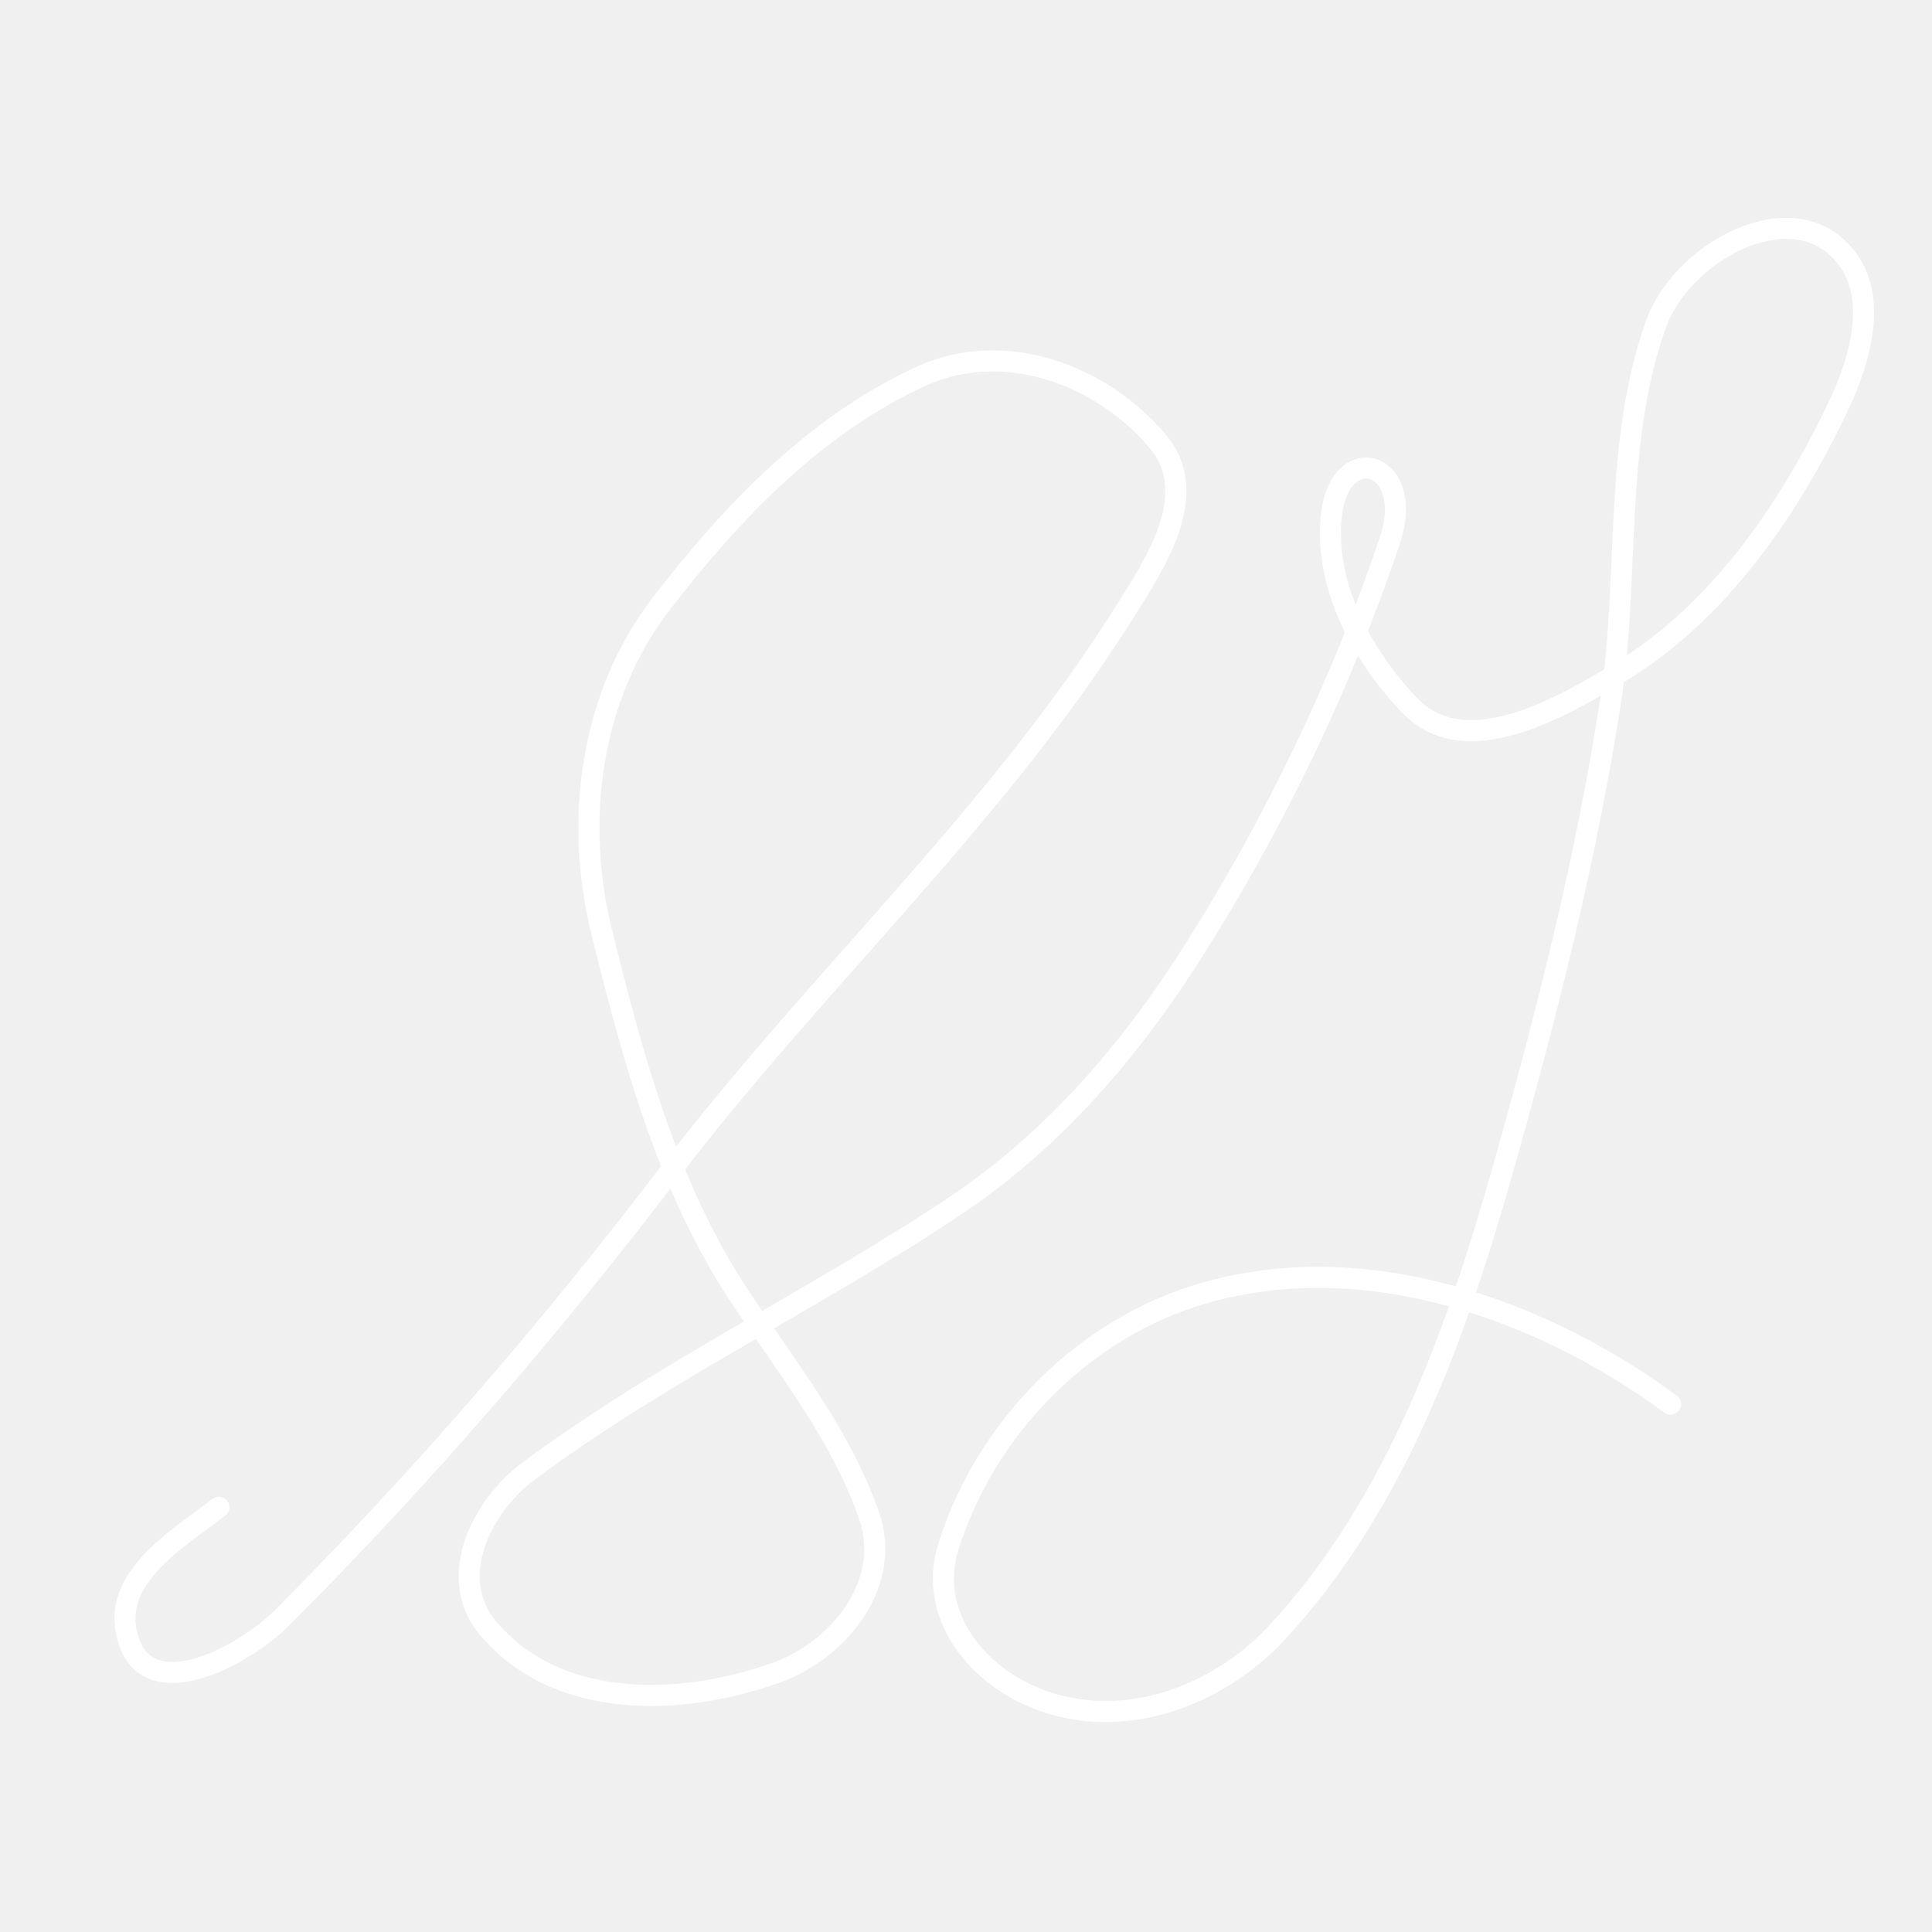
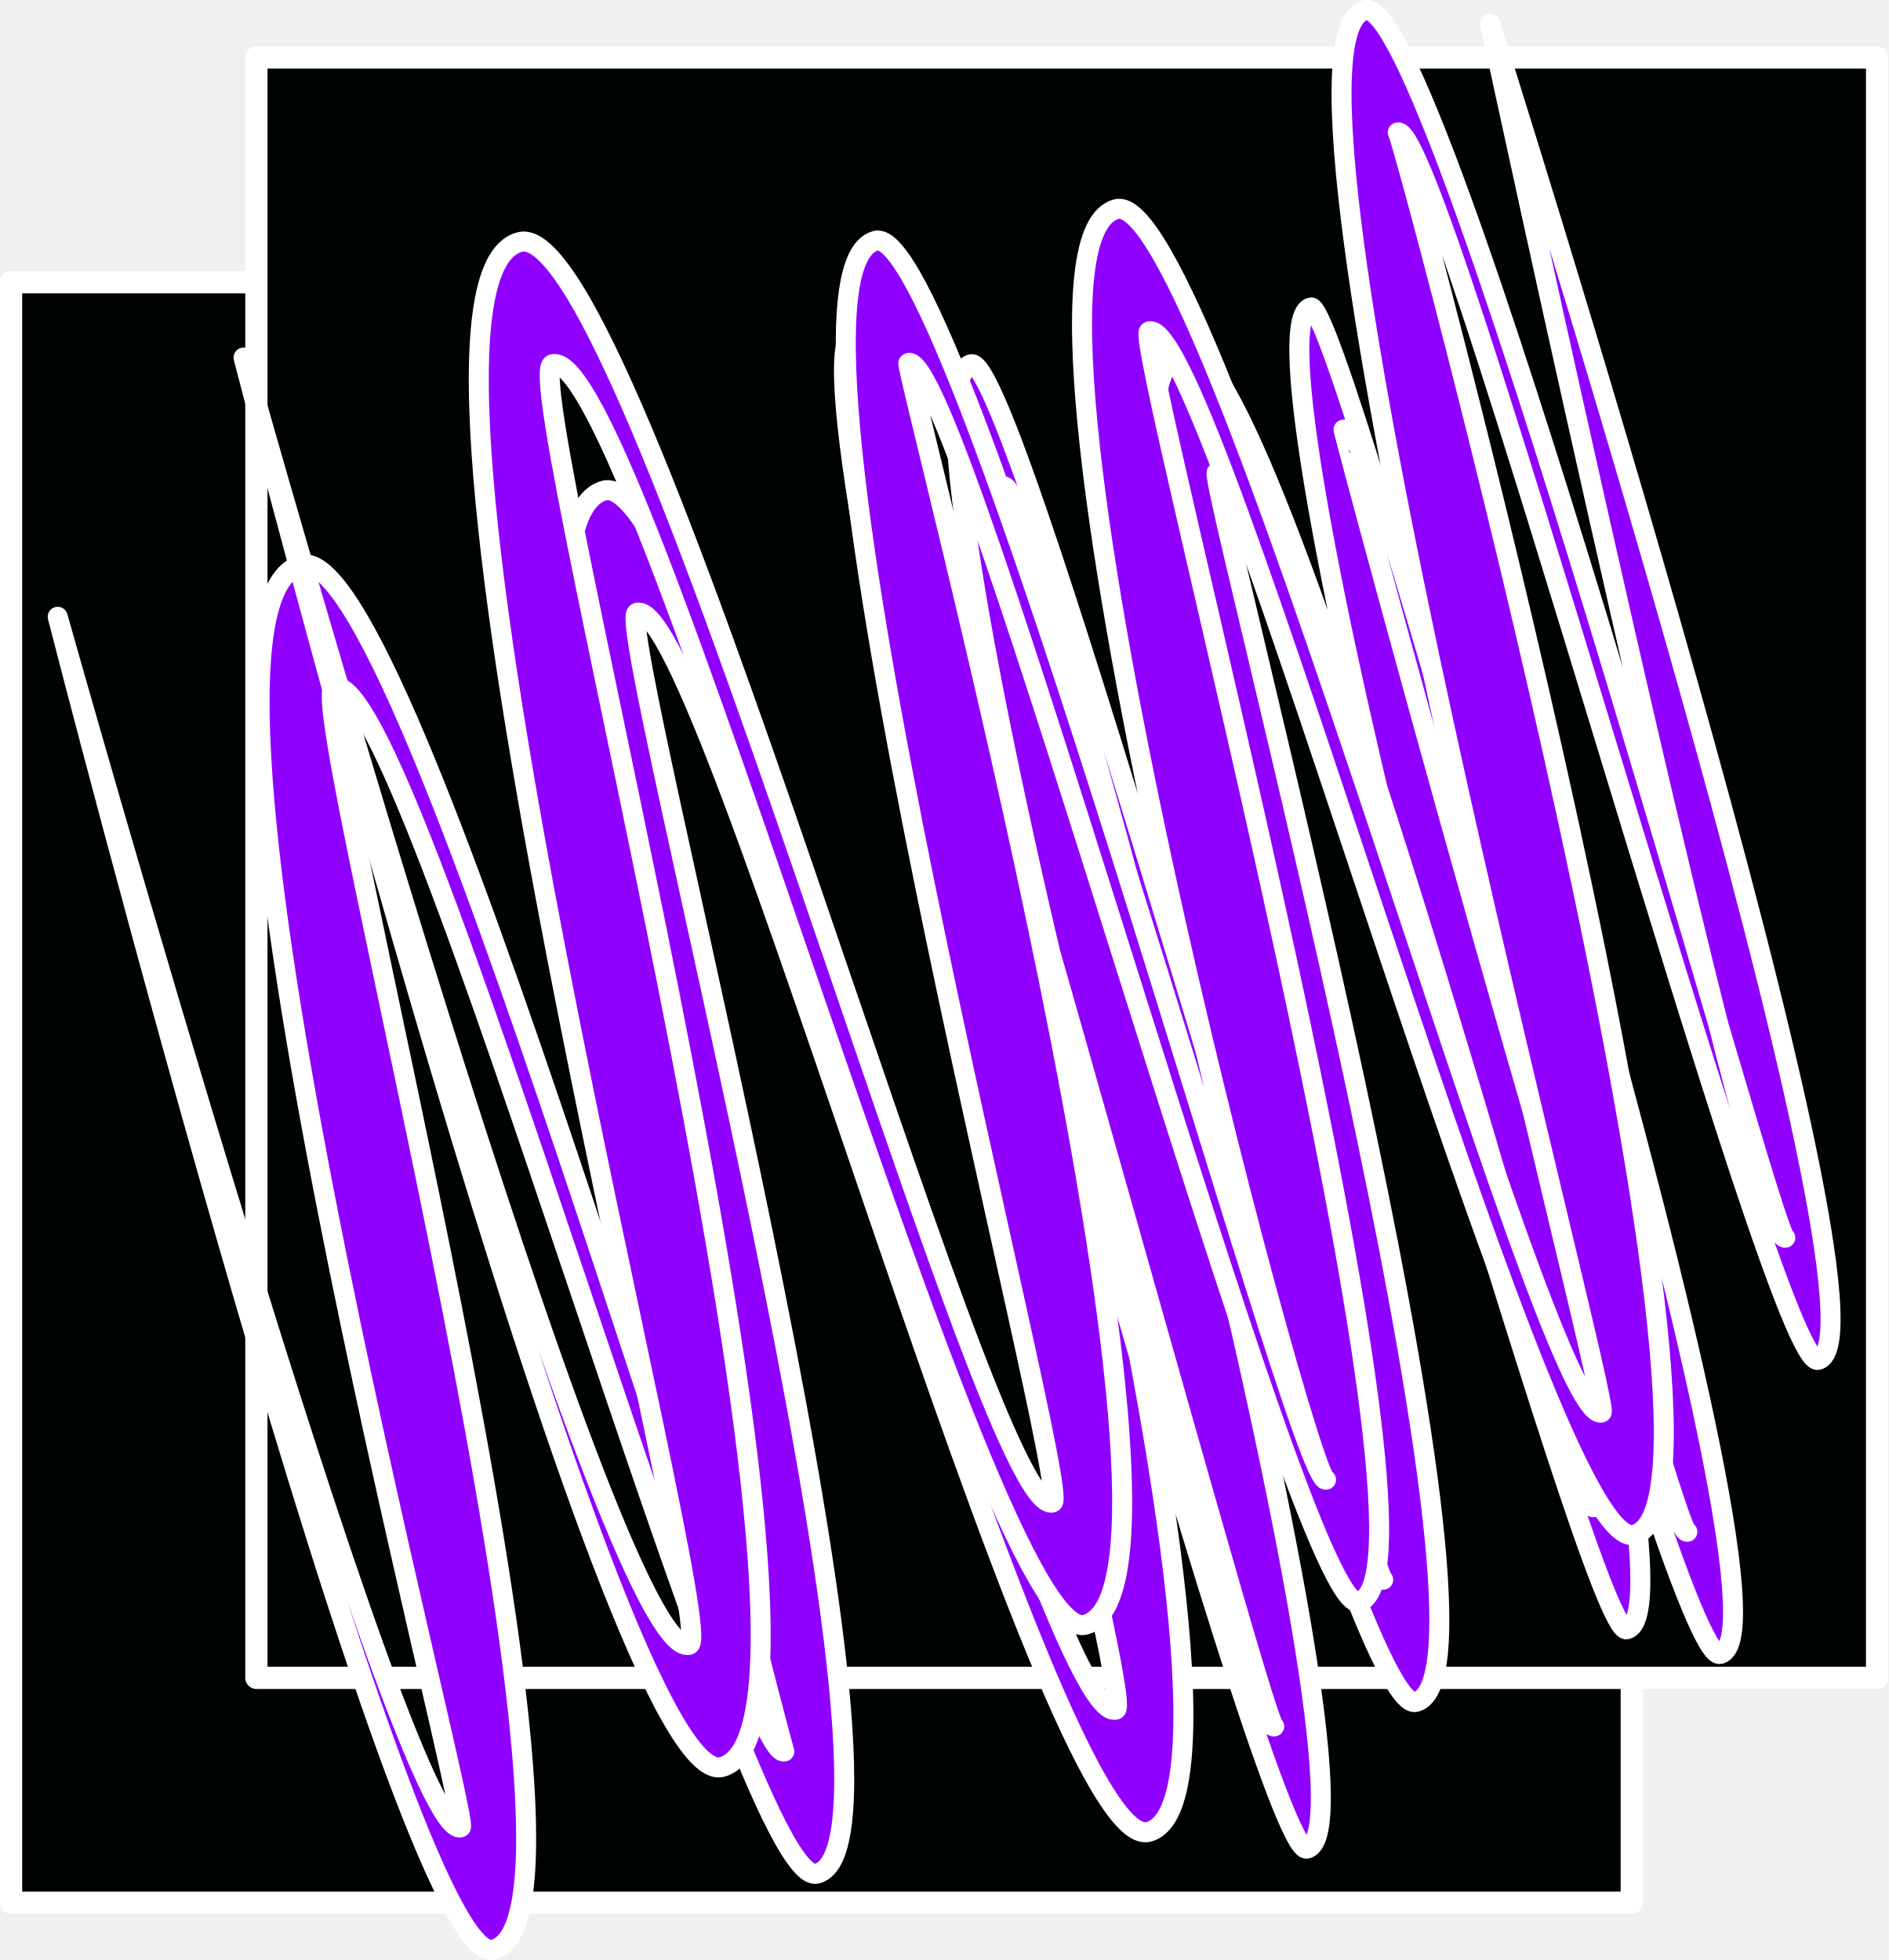
- <svg xmlns="http://www.w3.org/2000/svg" width="3.125in" height="3.125in" viewBox="0 0 225 225" version="1.1" id="svg882">
-   <defs id="defs886">
+ <svg xmlns="http://www.w3.org/2000/svg" width="14.922mm" height="15.492mm" viewBox="0 0 14.922 15.492" version="1.1" id="svg4684">
+   <defs id="defs4678">
    </defs>
-   <path id="Unnamed" d="m 194.56,163.52 c -15.329,-11.241 -35.75,-18.323 -54.458,-12.891 -13.88,4.03 -25.322,15.63 -29.667,29.548 -2.342,7.502 2.849,14.547 10.036,17.524 9.93,4.113 21.257,0.006 28.309,-7.631 13.851,-15 20.871,-34.847 26.311,-54.114 5.063,-17.932 9.678,-36.069 12.502,-54.494 2.218,-14.47 0.269,-29.667 5.236,-43.645 2.864,-8.06 14.554,-14.802 20.996,-9.102 5.594,4.949 2.725,13.55 -0.032,19.231 -5.795,11.942 -13.934,23.621 -25.322,30.455 -6.992,4.196 -17.878,10.434 -24.29,3.757 -5.471,-5.697 -9.885,-13.776 -9.168,-21.779 0.842,-9.4 9.994,-6.783 6.835,2.608 -5.644,16.777 -13.441,32.891 -22.899,47.814 -7.24,11.423 -16.108,21.828 -27.512,29.492 -16.26,10.928 -34.135,19.31 -49.878,31.027 -5.408,4.025 -9.692,12.343 -4.726,18.284 8.071,9.655 22.68,9.136 33.664,5.161 7.207,-2.608 13.438,-10.354 10.736,-18.193 C 98.004,167.204 91.692,159.32 86.25,151.136 77.746,138.349 73.742,123.317 70.085,108.587 66.851,95.56 68.714,81.092 77.031,70.281 85.155,59.72 94.833,49.581 107.138,43.878 c 9.741,-4.514 21.163,-0.269 27.719,7.557 5.16,6.159 -0.47,14.415 -3.95,19.947 -14.96,23.786 -35.989,42.925 -52.941,65.166 -13.899,18.235 -28.914,35.624 -45.196,51.932 -4.446,4.453 -16.59,11.028 -18.131,1.11 C 13.654,183.251 21.221,178.84 25.49,175.53" style="opacity:1;fill:none;fill-rule:nonzero;stroke:#ffffff;stroke-width:2.452;stroke-linecap:round;stroke-linejoin:round;stroke-miterlimit:4;stroke-dasharray:none;stroke-dashoffset:0;stroke-opacity:1" />
+   <g id="layer1" transform="translate(-96.10431,-48.10502)">
+     <g style="display:inline;opacity:1;fill:#000400;fill-opacity:1" id="g4505" transform="matrix(1.163719,0,0,1.163719,95.98684,-184.6875)">
+       <path id="path4501" d="M 11.182,201.959 H 0.176 v 11.006 H 11.182 Z" style="opacity:1;fill:#000400;fill-opacity:1;stroke:#ffffff;stroke-width:0.151;stroke-linecap:round;stroke-linejoin:round;stroke-miterlimit:4;stroke-dasharray:none;stroke-dashoffset:0;stroke-opacity:1;paint-order:normal" />
+       <path style="opacity:1;fill:#000400;fill-opacity:1;stroke:#ffffff;stroke-width:0.151;stroke-linecap:round;stroke-linejoin:round;stroke-miterlimit:4;stroke-dasharray:none;stroke-dashoffset:0;stroke-opacity:1;paint-order:normal" d="M 12.848,200.432 H 1.842 v 11.006 H 12.848 Z" id="path4503" />
+     </g>
+     <g style="display:inline" transform="rotate(-15,-547.415,-280.6832)" id="g4511">
+       <path id="path4507" d="m -0.919,208.285 c 0,0 -0.5,10.318 -0.254,10.318 -0.129,0 -0.129,-10.118 -0.37,-10.118 -0.616,0 -0.616,9.739 -0.292,9.739 -0.05,0 -0.05,-9.672 -0.763,-9.672 -1.088,0 -1.088,9.795 -0.995,9.795 -0.283,0 -0.283,-10.123 -0.659,-10.123 -0.751,0 -0.751,11.02 -0.473,11.02 -0.097,0 -0.097,-11.513 -0.348,-11.513 -0.626,0 -0.626,11.061 -0.827,11.061 -0.577,0 -0.577,-10.354 -1.411,-10.354 -1.21,0 -1.21,9.995 -1.205,9.995 -0.37,0 -0.37,-10.047 -1.26,-10.047 -1.265,0 -1.265,9.965 -1.365,9.965 -0.475,0 -0.6,-10.067 -0.6,-10.067 0,0 -0.125,11.067 0.6,11.067 1.1,0 1.1,-9.965 1.365,-9.965 0.64,0 0.64,10.047 1.26,10.047 0.995,0 0.995,-9.995 1.205,-9.995 0.585,0 0.585,10.354 1.411,10.354 1.202,0 1.202,-11.061 0.827,-11.061 5.706e-4,0 5.706e-4,11.513 0.348,11.513 0.722,0 0.722,-11.02 0.473,-11.02 0.126,0 0.126,10.123 0.659,10.123 0.908,0 0.908,-9.795 0.995,-9.795 0.463,0 0.463,9.672 0.763,9.672 0.675,0 0.675,-9.739 0.292,-9.739 -0.009,0 -0.009,10.118 0.37,10.118 0.754,0 0.254,-11.318 0.254,-11.318 z" style="opacity:1;fill:#9000ff;fill-opacity:1;stroke:#ffffff;stroke-width:0.158;stroke-linecap:round;stroke-linejoin:round;stroke-miterlimit:4;stroke-dasharray:none;stroke-dashoffset:0;stroke-opacity:1;paint-order:normal" />
+       <path style="opacity:1;fill:#9000ff;fill-opacity:1;stroke:#ffffff;stroke-width:0.158;stroke-linecap:round;stroke-linejoin:round;stroke-miterlimit:4;stroke-dasharray:none;stroke-dashoffset:0;stroke-opacity:1;paint-order:normal" d="m 0.407,206.686 c 0,0 -0.5,9.872 -0.231,9.872 -0.106,0 -0.106,-10.231 -0.697,-10.231 -0.966,0 -0.966,11.19 -1.063,11.19 -0.472,0 -0.472,-10.18 -1.242,-10.18 -1.145,0 -1.145,10.129 -0.999,10.129 -0.229,0 -0.229,-10.38 -0.903,-10.38 -1.049,0 -1.049,9.995 -1.231,9.995 -0.557,0 -0.557,-10.713 -1.489,-10.713 -1.307,0 -1.307,11.056 -1.576,11.056 -0.643,0 -0.768,-10.739 -0.768,-10.739 0,0 -0.125,11.739 0.768,11.739 1.268,0 1.268,-11.056 1.576,-11.056 0.682,0 0.682,10.713 1.489,10.713 1.182,0 1.182,-9.995 1.231,-9.995 0.424,0 0.424,10.38 0.903,10.38 0.854,0 0.854,-10.129 0.999,-10.129 0.52,0 0.52,10.18 1.242,10.18 1.097,0 1.097,-11.19 1.063,-11.19 0.341,0 0.341,10.231 0.697,10.231 0.731,0 0.231,-10.872 0.231,-10.872 z" id="path4509" />
+     </g>
+   </g>
</svg>
